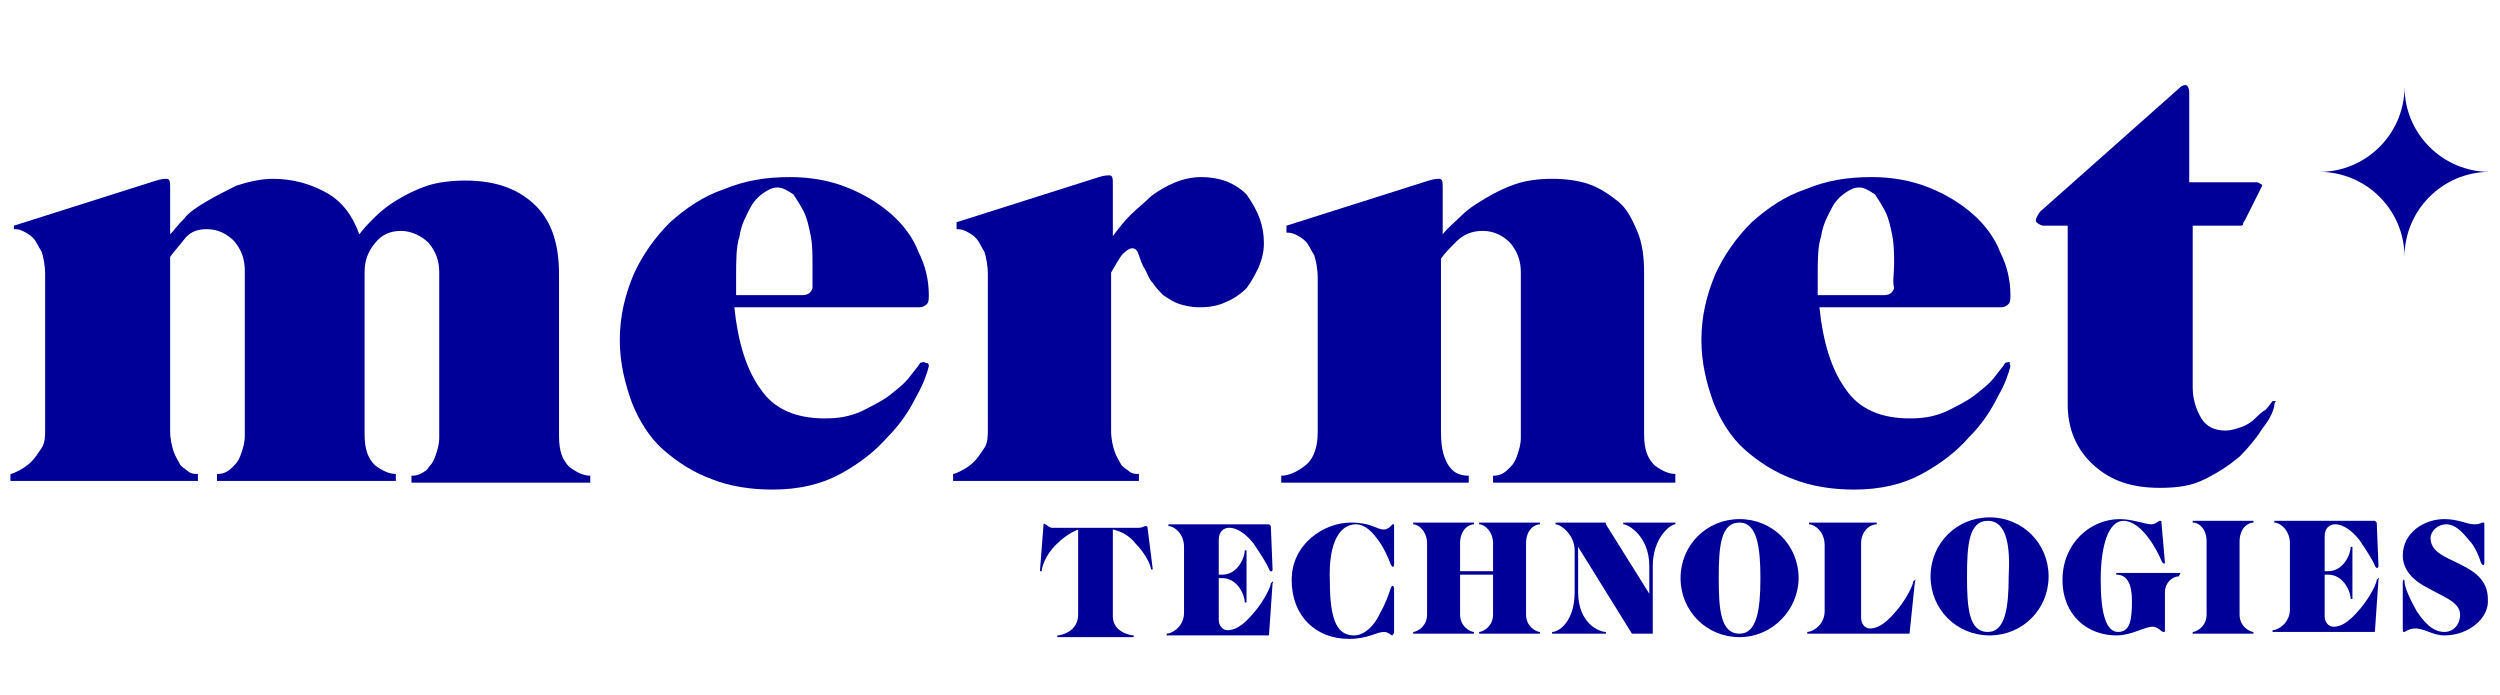
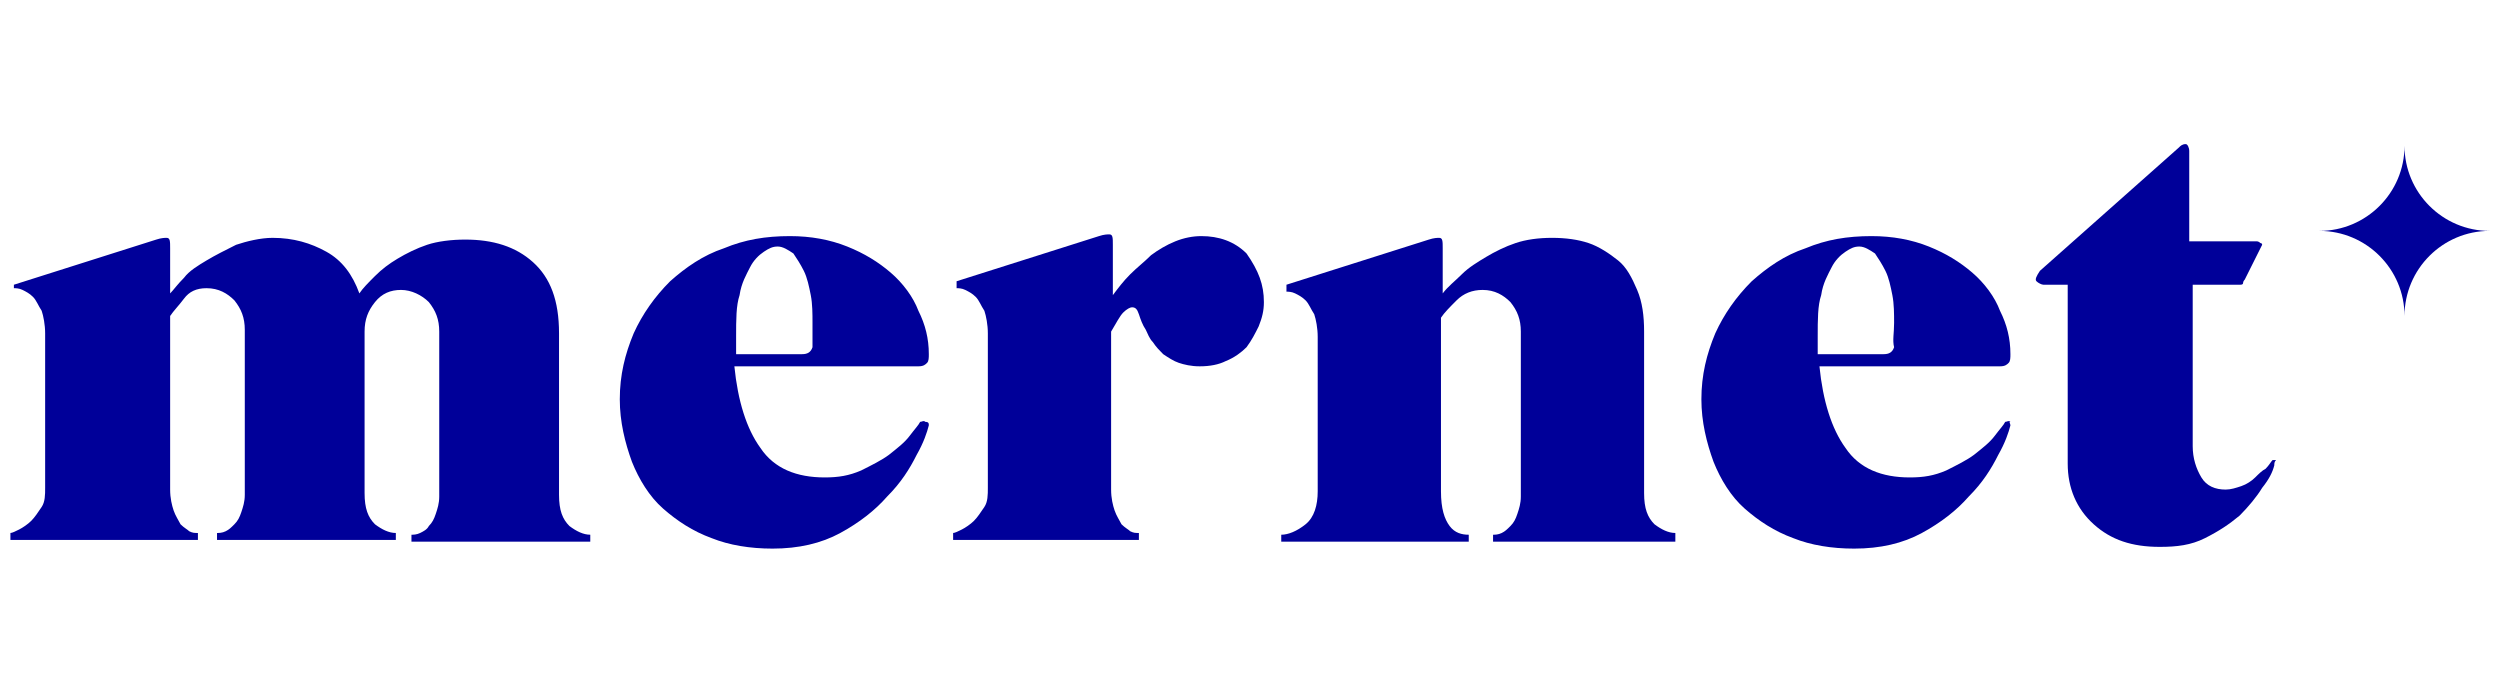
<svg xmlns="http://www.w3.org/2000/svg" version="1.1" id="Layer_1" x="0px" y="0px" viewBox="0 0 144 40" style="enable-background:new 0 0 144 40;" xml:space="preserve">
  <style type="text/css">
	.st0{display:none;fill-rule:evenodd;clip-rule:evenodd;fill:#615FFF;}
	.st1{display:none;fill:#615FFF;}
	.st2{display:none;}
	.st3{fill:#000099;}
</style>
-   <path class="st0" d="M15,5c5.6,0,8.4,0,10.5,1.2C26.9,7,28,8.1,28.8,9.5C30,11.6,30,14.4,30,20s0,8.4-1.2,10.5  c-0.8,1.4-1.9,2.5-3.3,3.3C23.4,35,20.6,35,15,35s-8.4,0-10.5-1.2C3.1,33,2,31.9,1.2,30.5C0,28.4,0,25.6,0,20s0-8.4,1.2-10.5  C2,8.1,3.1,7,4.5,6.2C6.6,5,9.4,5,15,5z M16.5,8c-6.6,0-12,5.4-12,12s5.4,12,12,12c6.6,0,12-5.4,12-12S23.1,8,16.5,8z" />
+   <path class="st0" d="M15,5c5.6,0,8.4,0,10.5,1.2C26.9,7,28,8.1,28.8,9.5C30,11.6,30,14.4,30,20s0,8.4-1.2,10.5  c-0.8,1.4-1.9,2.5-3.3,3.3C23.4,35,20.6,35,15,35s-8.4,0-10.5-1.2C3.1,33,2,31.9,1.2,30.5C0,28.4,0,25.6,0,20s0-8.4,1.2-10.5  C2,8.1,3.1,7,4.5,6.2C6.6,5,9.4,5,15,5z M16.5,8c-6.6,0-12,5.4-12,12s5.4,12,12,12s12-5.4,12-12S23.1,8,16.5,8z" />
  <path class="st1" d="M28,20c0,3.9-3.6,7-8,7s-8-3.1-8-7s3.6-7,8-7S28,16.1,28,20z" />
-   <path class="st2" d="M44.9,24.5V21h5.2c0.7,0,1.3-0.1,1.9-0.4s1-0.7,1.3-1.2c0.3-0.5,0.5-1.2,0.5-1.9c0-0.7-0.2-1.4-0.5-1.9  C53,15,52.5,14.6,52,14.4s-1.2-0.4-1.9-0.4h-5.2v-3.6h5.7c1.4,0,2.7,0.3,3.8,0.9c1.2,0.6,2.1,1.4,2.7,2.5c0.7,1,1,2.3,1,3.7  c0,1.5-0.3,2.7-1,3.8c-0.7,1-1.6,1.9-2.7,2.4c-1.1,0.6-2.4,0.9-3.8,0.9H44.9z M41.7,32.9V10.4h4.4v22.5H41.7z M61,32.9V17.4h4.2  v15.5H61z M63.1,14.9c-0.7,0-1.2-0.2-1.7-0.7c-0.4-0.5-0.7-1-0.7-1.7c0-0.7,0.2-1.2,0.7-1.7c0.4-0.5,1-0.7,1.7-0.7  c0.7,0,1.3,0.2,1.7,0.7c0.4,0.5,0.7,1,0.7,1.7c0,0.7-0.2,1.3-0.7,1.7C64.4,14.7,63.8,14.9,63.1,14.9z M78.6,32.9l-4.1-6.3L73.7,26  l-6-8.5h5l3.7,5.7l0.8,0.6l6.4,9.2H78.6z M67.3,32.9l6.3-8.8l2.4,2.8l-4,6H67.3z M77.3,25.9l-2.5-2.8l3.7-5.7h4.7L77.3,25.9z   M92.7,33.2c-1.6,0-3.1-0.3-4.3-1c-1.3-0.7-2.3-1.7-3-2.9c-0.7-1.2-1.1-2.6-1.1-4.2c0-1.5,0.4-2.9,1.1-4.1c0.7-1.2,1.7-2.2,2.9-2.9  c1.2-0.7,2.6-1.1,4.1-1.1c1.5,0,2.8,0.3,3.9,1c1.2,0.7,2,1.6,2.7,2.8c0.7,1.2,1,2.5,1,3.9c0,0.3,0,0.6-0.1,0.9c0,0.3-0.1,0.6-0.2,1  l-13,0v-3.1l11,0l-1.7,1.3c0-0.9-0.2-1.7-0.5-2.3c-0.3-0.6-0.7-1.1-1.2-1.4c-0.5-0.3-1.2-0.5-2-0.5c-0.8,0-1.6,0.2-2.2,0.6  c-0.6,0.4-1.1,0.9-1.4,1.6c-0.3,0.7-0.5,1.5-0.5,2.4c0,0.9,0.2,1.8,0.5,2.5c0.4,0.7,0.9,1.2,1.5,1.6c0.7,0.4,1.4,0.5,2.3,0.5  c0.8,0,1.5-0.1,2.1-0.4c0.6-0.3,1.2-0.7,1.7-1.2l2.5,2.5c-0.7,0.9-1.7,1.5-2.8,2C95.1,33,93.9,33.2,92.7,33.2z M102.6,32.9V9.8h4.2  v23.1H102.6z M113.4,33.2c-0.8,0-1.4-0.3-1.9-0.8c-0.5-0.5-0.7-1.1-0.7-1.9s0.2-1.4,0.7-1.9c0.5-0.5,1.1-0.8,1.9-0.8  c0.7,0,1.4,0.3,1.9,0.8c0.5,0.5,0.7,1.1,0.7,1.9s-0.2,1.4-0.7,1.9C114.7,33,114.1,33.2,113.4,33.2z M119.9,32.9V17.4h4.2v15.5H119.9  z M122,14.9c-0.7,0-1.2-0.2-1.7-0.7c-0.4-0.5-0.7-1-0.7-1.7c0-0.7,0.2-1.2,0.7-1.7c0.4-0.5,1-0.7,1.7-0.7c0.7,0,1.3,0.2,1.7,0.7  c0.4,0.5,0.7,1,0.7,1.7c0,0.7-0.2,1.3-0.7,1.7C123.3,14.7,122.7,14.9,122,14.9z M135.1,33.2c-1.6,0-3-0.4-4.2-1.1  c-1.2-0.7-2.2-1.7-3-2.9c-0.7-1.2-1.1-2.6-1.1-4.1c0-1.5,0.4-2.9,1.1-4.1c0.7-1.2,1.7-2.2,3-2.9c1.3-0.7,2.7-1.1,4.2-1.1  c1.6,0,3,0.4,4.2,1.1c1.3,0.7,2.2,1.7,3,2.9c0.7,1.2,1.1,2.5,1.1,4.1c0,1.5-0.4,2.9-1.1,4.1c-0.7,1.2-1.7,2.2-3,2.9  C138.1,32.9,136.7,33.2,135.1,33.2z M135.1,29.3c0.8,0,1.5-0.2,2.1-0.5c0.6-0.4,1.1-0.9,1.4-1.5c0.3-0.6,0.5-1.4,0.5-2.2  c0-0.8-0.2-1.5-0.5-2.1c-0.3-0.6-0.8-1.1-1.4-1.4c-0.6-0.4-1.3-0.5-2.1-0.5c-0.8,0-1.5,0.2-2,0.5c-0.6,0.3-1.1,0.8-1.4,1.4  c-0.3,0.6-0.5,1.3-0.5,2.1c0,0.8,0.2,1.5,0.5,2.2c0.3,0.6,0.8,1.1,1.4,1.5C133.6,29.1,134.3,29.3,135.1,29.3z" />
+   <path class="st2" d="M44.9,24.5V21h5.2c0.7,0,1.3-0.1,1.9-0.4s1-0.7,1.3-1.2s0.5-1.2,0.5-1.9c0-0.7-0.2-1.4-0.5-1.9  c-0.3-0.6-0.8-1-1.3-1.2S50.8,14,50.1,14h-5.2v-3.6h5.7c1.4,0,2.7,0.3,3.8,0.9c1.2,0.6,2.1,1.4,2.7,2.5c0.7,1,1,2.3,1,3.7  c0,1.5-0.3,2.7-1,3.8c-0.7,1-1.6,1.9-2.7,2.4c-1.1,0.6-2.4,0.9-3.8,0.9L44.9,24.5L44.9,24.5z M41.7,32.9V10.4h4.4v22.5H41.7z   M61,32.9V17.4h4.2v15.5H61z M63.1,14.9c-0.7,0-1.2-0.2-1.7-0.7c-0.4-0.5-0.7-1-0.7-1.7s0.2-1.2,0.7-1.7c0.4-0.5,1-0.7,1.7-0.7  s1.3,0.2,1.7,0.7c0.4,0.5,0.7,1,0.7,1.7s-0.2,1.3-0.7,1.7C64.4,14.7,63.8,14.9,63.1,14.9z M78.6,32.9l-4.1-6.3L73.7,26l-6-8.5h5  l3.7,5.7l0.8,0.6l6.4,9.2L78.6,32.9L78.6,32.9z M67.3,32.9l6.3-8.8l2.4,2.8l-4,6H67.3z M77.3,25.9l-2.5-2.8l3.7-5.7h4.7L77.3,25.9z   M92.7,33.2c-1.6,0-3.1-0.3-4.3-1c-1.3-0.7-2.3-1.7-3-2.9c-0.7-1.2-1.1-2.6-1.1-4.2c0-1.5,0.4-2.9,1.1-4.1s1.7-2.2,2.9-2.9  c1.2-0.7,2.6-1.1,4.1-1.1s2.8,0.3,3.9,1c1.2,0.7,2,1.6,2.7,2.8c0.7,1.2,1,2.5,1,3.9c0,0.3,0,0.6-0.1,0.9c0,0.3-0.1,0.6-0.2,1h-13  v-3.1h11L96,24.8c0-0.9-0.2-1.7-0.5-2.3c-0.3-0.6-0.7-1.1-1.2-1.4s-1.2-0.5-2-0.5s-1.6,0.2-2.2,0.6s-1.1,0.9-1.4,1.6  s-0.5,1.5-0.5,2.4s0.2,1.8,0.5,2.5c0.4,0.7,0.9,1.2,1.5,1.6c0.7,0.4,1.4,0.5,2.3,0.5c0.8,0,1.5-0.1,2.1-0.4s1.2-0.7,1.7-1.2l2.5,2.5  c-0.7,0.9-1.7,1.5-2.8,2C95.1,33,93.9,33.2,92.7,33.2z M102.6,32.9V9.8h4.2v23.1H102.6z M113.4,33.2c-0.8,0-1.4-0.3-1.9-0.8  s-0.7-1.1-0.7-1.9s0.2-1.4,0.7-1.9s1.1-0.8,1.9-0.8c0.7,0,1.4,0.3,1.9,0.8s0.7,1.1,0.7,1.9s-0.2,1.4-0.7,1.9  C114.7,33,114.1,33.2,113.4,33.2z M119.9,32.9V17.4h4.2v15.5H119.9z M122,14.9c-0.7,0-1.2-0.2-1.7-0.7c-0.4-0.5-0.7-1-0.7-1.7  s0.2-1.2,0.7-1.7c0.4-0.5,1-0.7,1.7-0.7s1.3,0.2,1.7,0.7c0.4,0.5,0.7,1,0.7,1.7s-0.2,1.3-0.7,1.7C123.3,14.7,122.7,14.9,122,14.9z   M135.1,33.2c-1.6,0-3-0.4-4.2-1.1c-1.2-0.7-2.2-1.7-3-2.9c-0.7-1.2-1.1-2.6-1.1-4.1s0.4-2.9,1.1-4.1s1.7-2.2,3-2.9  c1.3-0.7,2.7-1.1,4.2-1.1c1.6,0,3,0.4,4.2,1.1c1.3,0.7,2.2,1.7,3,2.9c0.7,1.2,1.1,2.5,1.1,4.1c0,1.5-0.4,2.9-1.1,4.1  c-0.7,1.2-1.7,2.2-3,2.9C138.1,32.9,136.7,33.2,135.1,33.2z M135.1,29.3c0.8,0,1.5-0.2,2.1-0.5c0.6-0.4,1.1-0.9,1.4-1.5  c0.3-0.6,0.5-1.4,0.5-2.2c0-0.8-0.2-1.5-0.5-2.1s-0.8-1.1-1.4-1.4c-0.6-0.4-1.3-0.5-2.1-0.5s-1.5,0.2-2,0.5  c-0.6,0.3-1.1,0.8-1.4,1.4c-0.3,0.6-0.5,1.3-0.5,2.1c0,0.8,0.2,1.5,0.5,2.2c0.3,0.6,0.8,1.1,1.4,1.5  C133.6,29.1,134.3,29.3,135.1,29.3z" />
  <g>
    <g>
-       <path class="st3" d="M34,27.8H23.7v-0.4c0.1,0,0.3,0,0.5-0.1c0.2-0.1,0.4-0.2,0.5-0.4c0.2-0.2,0.3-0.4,0.4-0.7    c0.1-0.3,0.2-0.6,0.2-1v-9.5c0-0.7-0.2-1.2-0.6-1.7c-0.4-0.4-1-0.7-1.6-0.7c-0.6,0-1.1,0.2-1.5,0.7c-0.4,0.5-0.6,1-0.6,1.7v9.3    c0,0.9,0.2,1.4,0.6,1.8c0.4,0.3,0.8,0.5,1.2,0.5v0.4H12.5v-0.4c0.1,0,0.3,0,0.5-0.1c0.2-0.1,0.3-0.2,0.5-0.4    c0.2-0.2,0.3-0.4,0.4-0.7c0.1-0.3,0.2-0.6,0.2-1v-9.5c0-0.7-0.2-1.2-0.6-1.7c-0.4-0.4-0.9-0.7-1.6-0.7c-0.6,0-1,0.2-1.3,0.6    c-0.3,0.4-0.6,0.7-0.8,1v6.4v3.6c0,0.5,0.1,0.9,0.2,1.2c0.1,0.3,0.3,0.6,0.4,0.8c0.2,0.2,0.4,0.3,0.5,0.4c0.2,0.1,0.3,0.1,0.5,0.1    v0.4H0.6v-0.4c0.1,0,0.3-0.1,0.5-0.2c0.2-0.1,0.5-0.3,0.7-0.5c0.2-0.2,0.4-0.5,0.6-0.8c0.2-0.3,0.2-0.7,0.2-1.1v-8.9    c0-0.5-0.1-1-0.2-1.3c-0.2-0.3-0.3-0.6-0.5-0.8c-0.2-0.2-0.4-0.3-0.6-0.4c-0.2-0.1-0.4-0.1-0.5-0.1V13l8.2-2.6    c0.3-0.1,0.5-0.1,0.6-0.1c0.2,0,0.2,0.2,0.2,0.6l0,2.6c0.2-0.2,0.4-0.5,0.8-0.9c0.3-0.4,0.8-0.7,1.3-1c0.5-0.3,1.1-0.6,1.7-0.9    c0.6-0.2,1.4-0.4,2.1-0.4c1.2,0,2.2,0.3,3.1,0.8c0.9,0.5,1.5,1.3,1.9,2.4c0.2-0.3,0.5-0.6,0.9-1c0.4-0.4,0.8-0.7,1.3-1    c0.5-0.3,1.1-0.6,1.7-0.8c0.6-0.2,1.4-0.3,2.2-0.3c1.6,0,2.9,0.4,3.9,1.3c1,0.9,1.5,2.2,1.5,4.1v9.3c0,0.9,0.2,1.4,0.6,1.8    c0.4,0.3,0.8,0.5,1.2,0.5V27.8z" />
-       <path class="st3" d="M53.5,21.1c-0.1,0.4-0.3,1-0.7,1.7c-0.4,0.8-0.9,1.6-1.7,2.4c-0.7,0.8-1.6,1.5-2.7,2.1    c-1.1,0.6-2.4,0.9-3.9,0.9c-1.3,0-2.5-0.2-3.5-0.6c-1.1-0.4-2-1-2.8-1.7c-0.8-0.7-1.4-1.7-1.8-2.7c-0.4-1.1-0.7-2.3-0.7-3.6    c0-1.4,0.3-2.6,0.8-3.8c0.5-1.1,1.2-2.1,2.1-3c0.9-0.8,1.9-1.5,3.1-1.9c1.2-0.5,2.4-0.7,3.8-0.7c1.2,0,2.3,0.2,3.3,0.6    c1,0.4,1.8,0.9,2.5,1.5c0.7,0.6,1.3,1.4,1.6,2.2c0.4,0.8,0.6,1.6,0.6,2.5c0,0.2,0,0.4-0.1,0.5c-0.1,0.1-0.2,0.2-0.5,0.2H42.3    c0.2,2,0.7,3.6,1.5,4.7c0.8,1.2,2.1,1.7,3.7,1.7c0.8,0,1.4-0.1,2.1-0.4c0.6-0.3,1.2-0.6,1.6-0.9c0.5-0.4,0.9-0.7,1.2-1.1    c0.3-0.4,0.5-0.6,0.6-0.8c0.1,0,0.2-0.1,0.3,0C53.5,20.9,53.5,21,53.5,21.1 M46.8,15.2c0-0.5,0-1.1-0.1-1.6    c-0.1-0.5-0.2-1-0.4-1.4c-0.2-0.4-0.4-0.7-0.6-1c-0.3-0.2-0.6-0.4-0.9-0.4c-0.3,0-0.5,0.1-0.8,0.3c-0.3,0.2-0.6,0.5-0.8,0.9    c-0.2,0.4-0.5,0.9-0.6,1.6c-0.2,0.6-0.2,1.4-0.2,2.4c0,0.2,0,0.3,0,0.5c0,0.2,0,0.3,0,0.5h3.8c0.3,0,0.5-0.1,0.6-0.4    C46.8,16.2,46.8,15.8,46.8,15.2" />
-       <path class="st3" d="M72.8,14c0,0.5-0.1,0.9-0.3,1.4c-0.2,0.4-0.4,0.8-0.7,1.2c-0.3,0.3-0.7,0.6-1.2,0.8c-0.4,0.2-0.9,0.3-1.5,0.3    c-0.5,0-0.9-0.1-1.2-0.2c-0.3-0.1-0.6-0.3-0.9-0.5c-0.2-0.2-0.4-0.4-0.6-0.7c-0.2-0.2-0.3-0.5-0.4-0.7c-0.2-0.3-0.3-0.6-0.4-0.9    c-0.1-0.3-0.2-0.4-0.4-0.4c-0.1,0-0.3,0.1-0.5,0.3c-0.2,0.2-0.4,0.6-0.7,1.1v9.1c0,0.5,0.1,0.9,0.2,1.2c0.1,0.3,0.3,0.6,0.4,0.8    c0.2,0.2,0.4,0.3,0.5,0.4c0.2,0.1,0.3,0.1,0.5,0.1v0.4H54.9v-0.4c0.1,0,0.3-0.1,0.5-0.2c0.2-0.1,0.5-0.3,0.7-0.5    c0.2-0.2,0.4-0.5,0.6-0.8c0.2-0.3,0.2-0.7,0.2-1.1v-8.9c0-0.5-0.1-1-0.2-1.3c-0.2-0.3-0.3-0.6-0.5-0.8c-0.2-0.2-0.4-0.3-0.6-0.4    c-0.2-0.1-0.4-0.1-0.5-0.1v-0.4l8.2-2.6c0.3-0.1,0.5-0.1,0.6-0.1c0.2,0,0.2,0.2,0.2,0.6v2.9c0.3-0.4,0.6-0.8,1-1.2    s0.8-0.7,1.2-1.1c0.4-0.3,0.9-0.6,1.4-0.8c0.5-0.2,1-0.3,1.5-0.3c1,0,1.9,0.3,2.6,1C72.5,12.2,72.8,13,72.8,14" />
-       <path class="st3" d="M96.3,27.8H86v-0.4c0.1,0,0.3,0,0.5-0.1c0.2-0.1,0.3-0.2,0.5-0.4c0.2-0.2,0.3-0.4,0.4-0.7    c0.1-0.3,0.2-0.6,0.2-1v-9.5c0-0.7-0.2-1.2-0.6-1.7c-0.4-0.4-0.9-0.7-1.6-0.7c-0.6,0-1.1,0.2-1.5,0.6c-0.4,0.4-0.7,0.7-0.9,1v6.4    v3.6c0,1,0.2,1.6,0.5,2c0.3,0.4,0.7,0.5,1.1,0.5v0.4H73.8v-0.4c0.4,0,0.9-0.2,1.4-0.6c0.5-0.4,0.7-1.1,0.7-1.9v-8.9    c0-0.5-0.1-1-0.2-1.3c-0.2-0.3-0.3-0.6-0.5-0.8c-0.2-0.2-0.4-0.3-0.6-0.4c-0.2-0.1-0.4-0.1-0.5-0.1V13l8.2-2.6    c0.3-0.1,0.5-0.1,0.6-0.1c0.2,0,0.2,0.2,0.2,0.6l0,2.6c0.3-0.4,0.7-0.7,1.1-1.1c0.4-0.4,0.9-0.7,1.4-1s1.1-0.6,1.7-0.8    c0.6-0.2,1.3-0.3,2.1-0.3c0.8,0,1.5,0.1,2.1,0.3c0.6,0.2,1.2,0.6,1.7,1c0.5,0.4,0.8,1,1.1,1.7c0.3,0.7,0.4,1.5,0.4,2.4v9.3    c0,0.9,0.2,1.4,0.6,1.8c0.4,0.3,0.8,0.5,1.2,0.5V27.8z" />
-       <path class="st3" d="M115.8,21.1c-0.1,0.4-0.3,1-0.7,1.7c-0.4,0.8-0.9,1.6-1.7,2.4c-0.7,0.8-1.6,1.5-2.7,2.1    c-1.1,0.6-2.4,0.9-3.9,0.9c-1.3,0-2.5-0.2-3.5-0.6c-1.1-0.4-2-1-2.8-1.7c-0.8-0.7-1.4-1.7-1.8-2.7c-0.4-1.1-0.7-2.3-0.7-3.6    c0-1.4,0.3-2.6,0.8-3.8c0.5-1.1,1.2-2.1,2.1-3c0.9-0.8,1.9-1.5,3.1-1.9c1.2-0.5,2.4-0.7,3.8-0.7c1.2,0,2.3,0.2,3.3,0.6    c1,0.4,1.8,0.9,2.5,1.5c0.7,0.6,1.3,1.4,1.6,2.2c0.4,0.8,0.6,1.6,0.6,2.5c0,0.2,0,0.4-0.1,0.5c-0.1,0.1-0.2,0.2-0.5,0.2h-10.4    c0.2,2,0.7,3.6,1.5,4.7c0.8,1.2,2.1,1.7,3.7,1.7c0.8,0,1.4-0.1,2.1-0.4c0.6-0.3,1.2-0.6,1.6-0.9c0.5-0.4,0.9-0.7,1.2-1.1    c0.3-0.4,0.5-0.6,0.6-0.8c0.1,0,0.2-0.1,0.3,0C115.7,20.9,115.8,21,115.8,21.1 M109.1,15.2c0-0.5,0-1.1-0.1-1.6    c-0.1-0.5-0.2-1-0.4-1.4c-0.2-0.4-0.4-0.7-0.6-1c-0.3-0.2-0.6-0.4-0.9-0.4c-0.3,0-0.5,0.1-0.8,0.3c-0.3,0.2-0.6,0.5-0.8,0.9    c-0.2,0.4-0.5,0.9-0.6,1.6c-0.2,0.6-0.2,1.4-0.2,2.4c0,0.2,0,0.3,0,0.5c0,0.2,0,0.3,0,0.5h3.8c0.3,0,0.5-0.1,0.6-0.4    C109,16.2,109.1,15.8,109.1,15.2" />
-       <path class="st3" d="M131,23.4c-0.1,0.4-0.3,0.8-0.7,1.3c-0.3,0.5-0.8,1.1-1.3,1.6c-0.6,0.5-1.2,0.9-2,1.3    c-0.8,0.4-1.6,0.5-2.6,0.5c-1.6,0-2.8-0.4-3.8-1.3c-1-0.9-1.5-2.1-1.5-3.5V13h-1.4c-0.1,0-0.3-0.1-0.4-0.2c-0.1-0.1,0-0.3,0.2-0.6    l8-7.1c0.1-0.1,0.2-0.2,0.4-0.2c0.1,0,0.2,0.2,0.2,0.4v5.2h3.9c0,0,0.1,0,0.2,0.1c0.1,0,0.1,0.1,0.1,0.1l-1,2c0,0-0.1,0.1-0.1,0.2    c0,0.1-0.1,0.1-0.2,0.1h-2.7v9.3c0,0.7,0.2,1.3,0.5,1.8c0.3,0.5,0.8,0.7,1.4,0.7c0.3,0,0.6-0.1,0.9-0.2c0.3-0.1,0.6-0.3,0.8-0.5    c0.2-0.2,0.4-0.4,0.6-0.5c0.2-0.2,0.3-0.4,0.4-0.5c0.1,0,0.2,0,0.2,0C131,23.2,131,23.3,131,23.4" />
+       <path class="st3" d="M34,31.2H23.7v-0.4c0.1,0,0.3,0,0.5-0.1s0.4-0.2,0.5-0.4c0.2-0.2,0.3-0.4,0.4-0.7c0.1-0.3,0.2-0.6,0.2-1v-9.5    c0-0.7-0.2-1.2-0.6-1.7c-0.4-0.4-1-0.7-1.6-0.7s-1.1,0.2-1.5,0.7s-0.6,1-0.6,1.7v9.3c0,0.9,0.2,1.4,0.6,1.8    c0.4,0.3,0.8,0.5,1.2,0.5v0.4H12.5v-0.4c0.1,0,0.3,0,0.5-0.1s0.3-0.2,0.5-0.4c0.2-0.2,0.3-0.4,0.4-0.7c0.1-0.3,0.2-0.6,0.2-1V19    c0-0.7-0.2-1.2-0.6-1.7c-0.4-0.4-0.9-0.7-1.6-0.7c-0.6,0-1,0.2-1.3,0.6s-0.6,0.7-0.8,1v6.4v3.6c0,0.5,0.1,0.9,0.2,1.2    c0.1,0.3,0.3,0.6,0.4,0.8c0.2,0.2,0.4,0.3,0.5,0.4c0.2,0.1,0.3,0.1,0.5,0.1v0.4H0.6v-0.4c0.1,0,0.3-0.1,0.5-0.2s0.5-0.3,0.7-0.5    s0.4-0.5,0.6-0.8s0.2-0.7,0.2-1.1v-8.9c0-0.5-0.1-1-0.2-1.3c-0.2-0.3-0.3-0.6-0.5-0.8c-0.2-0.2-0.4-0.3-0.6-0.4s-0.4-0.1-0.5-0.1    v-0.2L9,13.8c0.3-0.1,0.5-0.1,0.6-0.1c0.2,0,0.2,0.2,0.2,0.6v2.6c0.2-0.2,0.4-0.5,0.8-0.9c0.3-0.4,0.8-0.7,1.3-1s1.1-0.6,1.7-0.9    c0.6-0.2,1.4-0.4,2.1-0.4c1.2,0,2.2,0.3,3.1,0.8s1.5,1.3,1.9,2.4c0.2-0.3,0.5-0.6,0.9-1c0.4-0.4,0.8-0.7,1.3-1s1.1-0.6,1.7-0.8    s1.4-0.3,2.2-0.3c1.6,0,2.9,0.4,3.9,1.3c1,0.9,1.5,2.2,1.5,4.1v9.3c0,0.9,0.2,1.4,0.6,1.8c0.4,0.3,0.8,0.5,1.2,0.5V31.2z" />
+       <path class="st3" d="M53.5,24.5c-0.1,0.4-0.3,1-0.7,1.7c-0.4,0.8-0.9,1.6-1.7,2.4c-0.7,0.8-1.6,1.5-2.7,2.1    c-1.1,0.6-2.4,0.9-3.9,0.9c-1.3,0-2.5-0.2-3.5-0.6c-1.1-0.4-2-1-2.8-1.7s-1.4-1.7-1.8-2.7c-0.4-1.1-0.7-2.3-0.7-3.6    c0-1.4,0.3-2.6,0.8-3.8c0.5-1.1,1.2-2.1,2.1-3c0.9-0.8,1.9-1.5,3.1-1.9c1.2-0.5,2.4-0.7,3.8-0.7c1.2,0,2.3,0.2,3.3,0.6    c1,0.4,1.8,0.9,2.5,1.5c0.7,0.6,1.3,1.4,1.6,2.2c0.4,0.8,0.6,1.6,0.6,2.5c0,0.2,0,0.4-0.1,0.5s-0.2,0.2-0.5,0.2H42.3    c0.2,2,0.7,3.6,1.5,4.7c0.8,1.2,2.1,1.7,3.7,1.7c0.8,0,1.4-0.1,2.1-0.4c0.6-0.3,1.2-0.6,1.6-0.9c0.5-0.4,0.9-0.7,1.2-1.1    s0.5-0.6,0.6-0.8c0.1,0,0.2-0.1,0.3,0C53.5,24.3,53.5,24.4,53.5,24.5 M46.8,18.6c0-0.5,0-1.1-0.1-1.6s-0.2-1-0.4-1.4    s-0.4-0.7-0.6-1c-0.3-0.2-0.6-0.4-0.9-0.4c-0.3,0-0.5,0.1-0.8,0.3s-0.6,0.5-0.8,0.9s-0.5,0.9-0.6,1.6c-0.2,0.6-0.2,1.4-0.2,2.4    c0,0.2,0,0.3,0,0.5s0,0.3,0,0.5h3.8c0.3,0,0.5-0.1,0.6-0.4C46.8,19.6,46.8,19.2,46.8,18.6" />
+       <path class="st3" d="M72.8,17.4c0,0.5-0.1,0.9-0.3,1.4c-0.2,0.4-0.4,0.8-0.7,1.2c-0.3,0.3-0.7,0.6-1.2,0.8    c-0.4,0.2-0.9,0.3-1.5,0.3c-0.5,0-0.9-0.1-1.2-0.2c-0.3-0.1-0.6-0.3-0.9-0.5c-0.2-0.2-0.4-0.4-0.6-0.7c-0.2-0.2-0.3-0.5-0.4-0.7    c-0.2-0.3-0.3-0.6-0.4-0.9c-0.1-0.3-0.2-0.4-0.4-0.4c-0.1,0-0.3,0.1-0.5,0.3c-0.2,0.2-0.4,0.6-0.7,1.1v9.1c0,0.5,0.1,0.9,0.2,1.2    c0.1,0.3,0.3,0.6,0.4,0.8c0.2,0.2,0.4,0.3,0.5,0.4c0.2,0.1,0.3,0.1,0.5,0.1v0.4H54.9v-0.4c0.1,0,0.3-0.1,0.5-0.2s0.5-0.3,0.7-0.5    s0.4-0.5,0.6-0.8c0.2-0.3,0.2-0.7,0.2-1.1v-8.9c0-0.5-0.1-1-0.2-1.3c-0.2-0.3-0.3-0.6-0.5-0.8c-0.2-0.2-0.4-0.3-0.6-0.4    c-0.2-0.1-0.4-0.1-0.5-0.1v-0.4l8.2-2.6c0.3-0.1,0.5-0.1,0.6-0.1c0.2,0,0.2,0.2,0.2,0.6V17c0.3-0.4,0.6-0.8,1-1.2s0.8-0.7,1.2-1.1    c0.4-0.3,0.9-0.6,1.4-0.8s1-0.3,1.5-0.3c1,0,1.9,0.3,2.6,1C72.5,15.6,72.8,16.4,72.8,17.4" />
+       <path class="st3" d="M96.3,31.2H86v-0.4c0.1,0,0.3,0,0.5-0.1s0.3-0.2,0.5-0.4c0.2-0.2,0.3-0.4,0.4-0.7c0.1-0.3,0.2-0.6,0.2-1v-9.5    c0-0.7-0.2-1.2-0.6-1.7c-0.4-0.4-0.9-0.7-1.6-0.7c-0.6,0-1.1,0.2-1.5,0.6s-0.7,0.7-0.9,1v6.4v3.6c0,1,0.2,1.6,0.5,2    s0.7,0.5,1.1,0.5v0.4H73.8v-0.4c0.4,0,0.9-0.2,1.4-0.6s0.7-1.1,0.7-1.9v-8.9c0-0.5-0.1-1-0.2-1.3c-0.2-0.3-0.3-0.6-0.5-0.8    c-0.2-0.2-0.4-0.3-0.6-0.4s-0.4-0.1-0.5-0.1v-0.4l8.2-2.6c0.3-0.1,0.5-0.1,0.6-0.1c0.2,0,0.2,0.2,0.2,0.6v2.6    c0.3-0.4,0.7-0.7,1.1-1.1c0.4-0.4,0.9-0.7,1.4-1s1.1-0.6,1.7-0.8s1.3-0.3,2.1-0.3c0.8,0,1.5,0.1,2.1,0.3s1.2,0.6,1.7,1    s0.8,1,1.1,1.7c0.3,0.7,0.4,1.5,0.4,2.4v9.3c0,0.9,0.2,1.4,0.6,1.8c0.4,0.3,0.8,0.5,1.2,0.5v0.5H96.3z" />
+       <path class="st3" d="M115.8,24.5c-0.1,0.4-0.3,1-0.7,1.7c-0.4,0.8-0.9,1.6-1.7,2.4c-0.7,0.8-1.6,1.5-2.7,2.1s-2.4,0.9-3.9,0.9    c-1.3,0-2.5-0.2-3.5-0.6c-1.1-0.4-2-1-2.8-1.7s-1.4-1.7-1.8-2.7C98.3,25.5,98,24.3,98,23c0-1.4,0.3-2.6,0.8-3.8    c0.5-1.1,1.2-2.1,2.1-3c0.9-0.8,1.9-1.5,3.1-1.9c1.2-0.5,2.4-0.7,3.8-0.7c1.2,0,2.3,0.2,3.3,0.6c1,0.4,1.8,0.9,2.5,1.5    c0.7,0.6,1.3,1.4,1.6,2.2c0.4,0.8,0.6,1.6,0.6,2.5c0,0.2,0,0.4-0.1,0.5s-0.2,0.2-0.5,0.2h-10.4c0.2,2,0.7,3.6,1.5,4.7    c0.8,1.2,2.1,1.7,3.7,1.7c0.8,0,1.4-0.1,2.1-0.4c0.6-0.3,1.2-0.6,1.6-0.9c0.5-0.4,0.9-0.7,1.2-1.1c0.3-0.4,0.5-0.6,0.6-0.8    c0.1,0,0.2-0.1,0.3,0C115.7,24.3,115.8,24.4,115.8,24.5 M109.1,18.6c0-0.5,0-1.1-0.1-1.6s-0.2-1-0.4-1.4c-0.2-0.4-0.4-0.7-0.6-1    c-0.3-0.2-0.6-0.4-0.9-0.4s-0.5,0.1-0.8,0.3s-0.6,0.5-0.8,0.9c-0.2,0.4-0.5,0.9-0.6,1.6c-0.2,0.6-0.2,1.4-0.2,2.4    c0,0.2,0,0.3,0,0.5s0,0.3,0,0.5h3.8c0.3,0,0.5-0.1,0.6-0.4C109,19.6,109.1,19.2,109.1,18.6" />
+       <path class="st3" d="M131,26.8c-0.1,0.4-0.3,0.8-0.7,1.3c-0.3,0.5-0.8,1.1-1.3,1.6c-0.6,0.5-1.2,0.9-2,1.3s-1.6,0.5-2.6,0.5    c-1.6,0-2.8-0.4-3.8-1.3s-1.5-2.1-1.5-3.5V16.4h-1.4c-0.1,0-0.3-0.1-0.4-0.2c-0.1-0.1,0-0.3,0.2-0.6l8-7.1    c0.1-0.1,0.2-0.2,0.4-0.2c0.1,0,0.2,0.2,0.2,0.4v5.2h3.9c0,0,0.1,0,0.2,0.1c0.1,0,0.1,0.1,0.1,0.1l-1,2c0,0-0.1,0.1-0.1,0.2    s-0.1,0.1-0.2,0.1h-2.7v9.3c0,0.7,0.2,1.3,0.5,1.8s0.8,0.7,1.4,0.7c0.3,0,0.6-0.1,0.9-0.2c0.3-0.1,0.6-0.3,0.8-0.5    s0.4-0.4,0.6-0.5c0.2-0.2,0.3-0.4,0.4-0.5c0.1,0,0.2,0,0.2,0C131,26.6,131,26.7,131,26.8" />
    </g>
-     <path class="st3" d="M143.4,9.9L143.4,9.9c-2.7,0-4.9,2.2-4.9,4.9c0-2.7-2.2-4.9-4.9-4.9c2.7,0,4.9-2.2,4.9-4.9   C138.5,7.7,140.7,9.9,143.4,9.9" />
-   </g>
-   <g>
-     <path class="st3" d="M66.4,32.8l-0.1,0c0-0.2-0.3-0.9-0.9-1.5c-0.3-0.4-0.8-0.7-1.3-0.8l0,5c0,0.9,1,1.1,1.2,1.1l0,0.1l-4.4,0   l0-0.1c0.2,0,1.2-0.2,1.2-1.2l0-4.9c-0.5,0.2-0.9,0.5-1.3,0.9c-0.6,0.6-0.8,1.3-0.8,1.5l-0.1,0l0.2-2.6c0-0.1,0-0.2,0.1-0.1   c0.1,0,0.2,0.2,0.4,0.2l5,0c0.2,0,0.3-0.1,0.4-0.1c0,0,0.1,0,0.1,0.1L66.4,32.8z" />
-     <path class="st3" d="M73.1,36.5c0,0.1,0,0.1-0.1,0.1c0,0-0.1,0-0.1,0l-5.7,0l0-0.1c0.3,0,1-0.4,1-1.2l0-3.8c0-0.8-0.6-1.2-0.9-1.2   l0-0.1l5.7,0c0,0,0.1,0,0.1,0c0,0,0.1,0.1,0.1,0.1l0.1,2.5c0,0.1-0.1,0.2-0.2,0c-0.1-0.3-0.5-0.9-0.9-1.5c-0.4-0.5-0.9-0.9-1.4-0.9   c-0.3,0-0.6,0.2-0.6,0.7l0,2l0.2,0c0.9,0,1.3-1,1.3-1.4l0.1,0l0,3l-0.1,0c0-0.4-0.4-1.4-1.3-1.4l-0.2,0l0,2.4   c0,0.3,0.2,0.6,0.5,0.6c0.6,0,1.1-0.5,1.6-1.1c0.5-0.6,0.9-1.4,0.9-1.6c0.1-0.1,0.2-0.2,0.1,0L73.1,36.5z" />
-     <path class="st3" d="M80.3,36.4c0,0.1-0.1,0.2-0.1,0.2c-0.1,0-0.2-0.2-0.5-0.2c-0.4,0-0.9,0.4-2,0.4c-1.9,0-3.3-1.3-3.3-3.4   c0-2.1,1.9-3.3,3.4-3.3c1.2,0,1.5,0.4,1.9,0.4c0.3,0,0.5-0.3,0.5-0.3c0.1,0,0.1,0,0.1,0.1l0,2.2c0,0.2-0.1,0.2-0.2,0   c-0.1-0.3-0.4-1-0.8-1.5c-0.3-0.4-0.7-0.8-1.2-0.8c-0.9,0-1.6,1-1.5,3.3c0,2.4,0.5,3.1,1.4,3.1c0.6,0,1.2-0.6,1.5-1.3   c0.3-0.5,0.5-1.1,0.6-1.4c0.1-0.3,0.2-0.1,0.2,0L80.3,36.4z" />
-     <path class="st3" d="M88.7,30.2c-0.3,0-0.8,0.3-0.8,1.1l0,4.1c0,0.7,0.6,1,0.8,1l0,0.1l-3.5,0l0-0.1c0.2,0,0.8-0.3,0.8-1l0-2.3   l-1.9,0l0,2.3c0,0.7,0.6,1,0.8,1l0,0.1l-3.5,0l0-0.1c0.2,0,0.8-0.3,0.8-1l0-4.1c0-0.7-0.5-1.1-0.8-1.1l0-0.1l3.5,0l0,0.1   c-0.3,0-0.8,0.3-0.8,1.1l0,1.6l1.9,0l0-1.6c0-0.7-0.5-1.1-0.8-1.1l0-0.1l3.5,0L88.7,30.2z" />
-     <path class="st3" d="M96.5,30.2c-0.3,0-1.3,0.8-1.3,2.4l0,3.9l-1.2,0l-3.1-5l0,2.6c0,1.8,1.2,2.3,1.6,2.3l0,0.1l-3.1,0l0-0.1   c0.4,0,1.3-0.6,1.3-2.3l0-2.4c0-0.9-0.8-1.5-1.1-1.5l0-0.1l2.8,0c0.1,0,0.1,0,0.1,0.1l2.5,4l0-1.6c0-1.7-1.2-2.4-1.5-2.4l0-0.1l3,0   L96.5,30.2z" />
-     <path class="st3" d="M100.2,36.7c-1.9,0-3.4-1.5-3.4-3.4c0-1.9,1.5-3.4,3.4-3.4c1.9,0,3.4,1.5,3.4,3.4   C103.6,35.1,102.1,36.7,100.2,36.7z M100.2,30.1c-1.1,0-1.2,1.4-1.2,3.2c0,1.8,0.1,3.2,1.2,3.2c1,0,1.2-1.4,1.2-3.2   C101.4,31.5,101.2,30.1,100.2,30.1z" />
-     <path class="st3" d="M110,36.4c0,0.1,0,0.1-0.1,0.1c0,0-0.1,0-0.1,0l-5.7,0l0-0.1c0.3,0,1-0.4,1-1.2l0-3.8c0-0.8-0.6-1.2-0.9-1.2   l0-0.1l3.9,0l0,0.1c-0.4,0-0.9,0.4-0.9,1.1l0,4.3c0,0.3,0.2,0.6,0.5,0.6c0.6,0,1.1-0.5,1.6-1.1c0.5-0.6,0.9-1.4,0.9-1.6   c0.1-0.1,0.2-0.2,0.1,0L110,36.4z" />
-     <path class="st3" d="M114.6,36.6c-1.9,0-3.4-1.5-3.4-3.4s1.5-3.4,3.4-3.4c1.9,0,3.4,1.5,3.4,3.4C118,35.1,116.5,36.6,114.6,36.6z    M114.5,30c-1.1,0-1.2,1.4-1.2,3.2c0,1.8,0.1,3.2,1.2,3.2c1,0,1.2-1.4,1.2-3.2C115.8,31.5,115.6,30,114.5,30z" />
-     <path class="st3" d="M125.5,33.2c-0.4,0-0.8,0.4-0.8,0.9l0,2.2c0,0.1,0,0.1-0.1,0.1c-0.1,0-0.3-0.3-0.6-0.3c-0.5,0-1.2,0.5-2.1,0.5   c-1.6,0-3.1-1.1-3.1-3.2c0-2.1,1.6-3.5,3.3-3.5c0.7,0,1.5,0.3,1.8,0.3c0.3,0,0.4-0.2,0.5-0.2c0.1,0,0.1,0,0.1,0.1l0.2,2.3   c0,0.1-0.1,0.1-0.2-0.1c-0.2-0.5-1.1-2.3-2.2-2.3c-0.8,0-1.3,1.3-1.3,3.4c0,1.9,0.3,3,1,3c0.7,0,0.8-0.7,0.8-1.8   c0-1-0.3-1.5-0.9-1.5l0-0.1l3.7,0L125.5,33.2z" />
-     <path class="st3" d="M129.8,30.1c-0.3,0-0.8,0.3-0.8,1.1l0,4.2c0,0.7,0.6,1,0.8,1l0,0.1l-3.5,0l0-0.1c0.2,0,0.8-0.3,0.8-1l0-4.2   c0-0.7-0.4-1.1-0.8-1.1l0-0.1l3.5,0L129.8,30.1z" />
-     <path class="st3" d="M136.8,36.3c0,0.1,0,0.1-0.1,0.1c0,0-0.1,0-0.1,0l-5.7,0l0-0.1c0.3,0,1-0.4,1-1.2l0-3.8c0-0.8-0.6-1.2-0.9-1.2   l0-0.1l5.7,0c0,0,0.1,0,0.1,0c0,0,0.1,0.1,0.1,0.1l0.1,2.5c0,0.1-0.1,0.2-0.2,0c-0.1-0.3-0.5-0.9-0.9-1.5c-0.4-0.5-0.9-0.9-1.4-0.9   c-0.3,0-0.6,0.2-0.6,0.7l0,2l0.2,0c0.9,0,1.3-1,1.3-1.4l0.1,0l0,3l-0.1,0c0-0.4-0.4-1.4-1.3-1.4l-0.2,0l0,2.4   c0,0.3,0.2,0.6,0.5,0.6c0.6,0,1.1-0.5,1.6-1.1c0.5-0.6,0.9-1.4,0.9-1.6c0.1-0.1,0.2-0.2,0.1,0L136.8,36.3z" />
-     <path class="st3" d="M140.8,36.6c-0.7,0-1.1-0.4-1.7-0.4c-0.3,0-0.6,0.2-0.6,0.2c-0.1,0-0.1,0-0.1-0.2l0-2.7c0-0.1,0.1-0.2,0.1,0   c0,0.3,0.3,1,0.7,1.7c0.4,0.6,0.9,1.2,1.6,1.2c0.5,0,0.9-0.4,0.9-1c0-0.7-0.9-1-1.8-1.5c-0.8-0.4-1.5-1-1.5-1.9   c0-1.3,1.2-2.1,2.4-2.1c0.8,0,1.3,0.3,1.7,0.3c0.4,0,0.4-0.1,0.5-0.1c0.1,0,0.1,0,0.1,0.1l0,2.2c0,0.2-0.1,0.2-0.2,0   c-0.1-0.3-0.3-0.9-0.7-1.3c-0.4-0.5-0.8-0.9-1.3-0.9c-0.5,0-0.9,0.4-0.9,0.8c0,0.8,0.9,1.1,1.7,1.5c0.8,0.4,1.6,0.9,1.6,2   C143.4,35.6,142.2,36.6,140.8,36.6z" />
+     <path class="st3" d="M143.4,13.3L143.4,13.3c-2.7,0-4.9,2.2-4.9,4.9c0-2.7-2.2-4.9-4.9-4.9c2.7,0,4.9-2.2,4.9-4.9   C138.5,11.1,140.7,13.3,143.4,13.3" />
  </g>
</svg>
